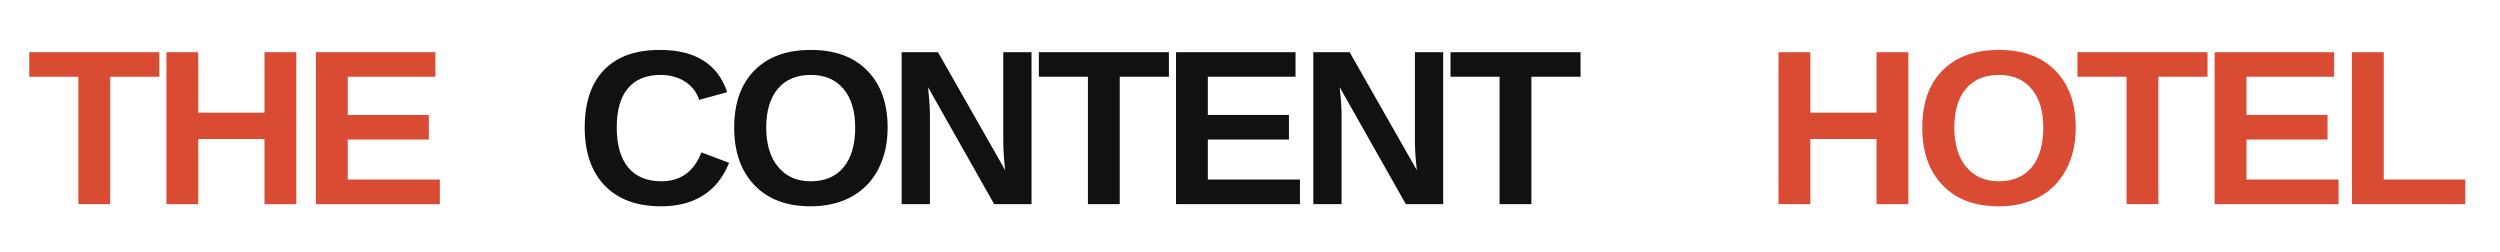
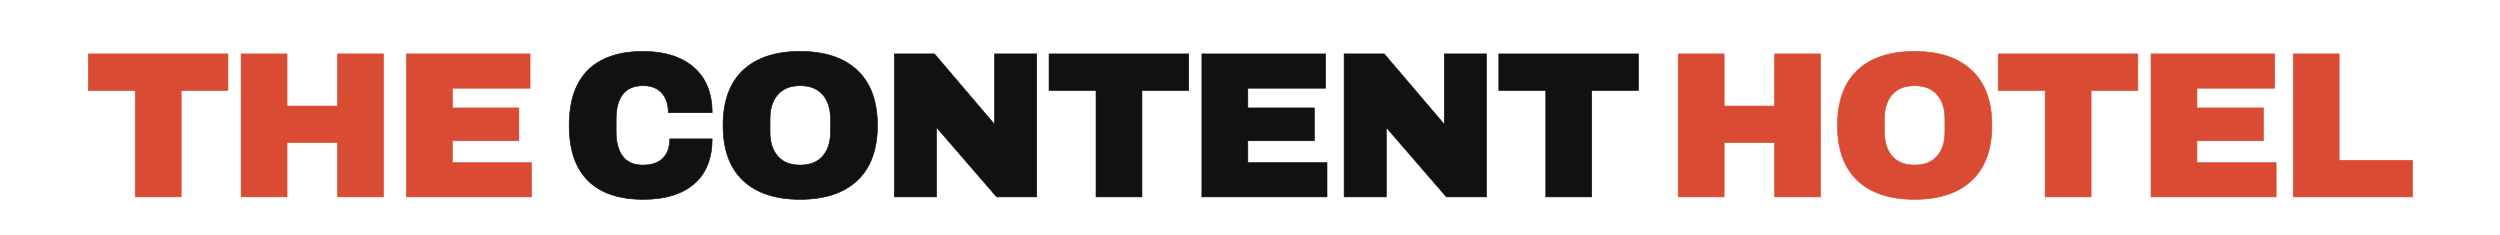
- <svg xmlns="http://www.w3.org/2000/svg" viewBox="-14 0 1494 150" role="img" aria-labelledby="t d" overflow="visible">
-   <style>.w{font-family:Arial Black,Arial,sans-serif;font-weight:900;letter-spacing:-6px}</style>
-   <text class="w" x="2" y="122" font-size="132" fill="#d94b32">THE</text>
-   <text class="w" x="330" y="122" font-size="132" fill="#11110f">CONTENT</text>
-   <text class="w" x="1040" y="122" font-size="132" fill="#d94b32">HOTEL</text>
+ <svg xmlns="http://www.w3.org/2000/svg" viewBox="0 0 1600 150" role="img" aria-labelledby="t d">
+   <g fill="#d94b32" stroke="#d94b32" stroke-width="3" stroke-linejoin="round" transform="translate(53.449 126) scale(0.133 -0.133)">
+     <path d="M470 512V0H249V512H23V688H695V512Z" transform="translate(0.000 0)" />
+     <path d="M538 0V261H295V0H74V688H295V437H538V688H759V0Z" transform="translate(684.406 0)" />
+     <path d="M74 688H669V523H295V428H615V270H295V165H676V0H74Z" transform="translate(1479.812 0)" />
+   </g>
+   <g fill="#11110f" stroke="#11110f" stroke-width="3" stroke-linejoin="round" transform="translate(358.290 126) scale(0.133 -0.133)">
+     <path d="M733 405H522Q522 465 490.5 500.0Q459 535 401 535Q334 535 302.5 493.0Q271 451 271 376V312Q271 238 302.5 195.5Q334 153 399 153Q463 153 496.0 186.0Q529 219 529 279H733Q733 138 646.5 63.0Q560 -12 402 -12Q226 -12 135.5 78.0Q45 168 45 344Q45 520 135.5 610.0Q226 700 402 700Q555 700 644.0 623.5Q733 547 733 405Z" transform="translate(0.000 0)" />
+     <path d="M788 344Q788 170 691.0 79.0Q594 -12 416 -12Q238 -12 141.5 78.5Q45 169 45 344Q45 519 141.5 609.5Q238 700 416 700Q594 700 691.0 609.0Q788 518 788 344ZM271 376V312Q271 239 308.0 196.0Q345 153 416 153Q487 153 524.5 196.0Q562 239 562 312V376Q562 449 524.5 492.0Q487 535 416 535Q345 535 308.0 492.0Q271 449 271 376Z" transform="translate(740.406 0)" />
+     <path d="M566 0 277 334V0H74V688H267L556 349V688H759V0Z" transform="translate(1535.812 0)" />
+     <path d="M470 512V0H249V512H23V688H695V512Z" transform="translate(2331.218 0)" />
+     <path d="M74 688H669V523H295V428H615V270H295V165H676V0H74Z" transform="translate(3015.624 0)" />
+     <path d="M566 0 277 334V0H74V688H267L556 349V688H759V0Z" transform="translate(3700.030 0)" />
+     <path d="M470 512V0H249V512H23V688H695V512Z" transform="translate(4495.436 0)" />
+   </g>
+   <g fill="#d94b32" stroke="#d94b32" stroke-width="3" stroke-linejoin="round" transform="translate(1064.210 126) scale(0.133 -0.133)">
+     <path d="M538 0V261H295V0H74V688H295V437H538V688H759V0Z" transform="translate(0.000 0)" />
+     <path d="M788 344Q788 170 691.0 79.0Q594 -12 416 -12Q238 -12 141.5 78.5Q45 169 45 344Q45 519 141.5 609.5Q238 700 416 700Q594 700 691.0 609.0Q788 518 788 344ZM271 376V312Q271 239 308.0 196.0Q345 153 416 153Q487 153 524.5 196.0Q562 239 562 312V376Q562 449 524.5 492.0Q487 535 416 535Q345 535 308.0 492.0Q271 449 271 376Z" transform="translate(795.406 0)" />
+     <path d="M470 512V0H249V512H23V688H695V512Z" transform="translate(1590.812 0)" />
+     <path d="M74 688H669V523H295V428H615V270H295V165H676V0H74Z" transform="translate(2275.218 0)" />
+     <path d="M74 688H295V176H648V0H74Z" transform="translate(2959.624 0)" />
+   </g>
</svg>
